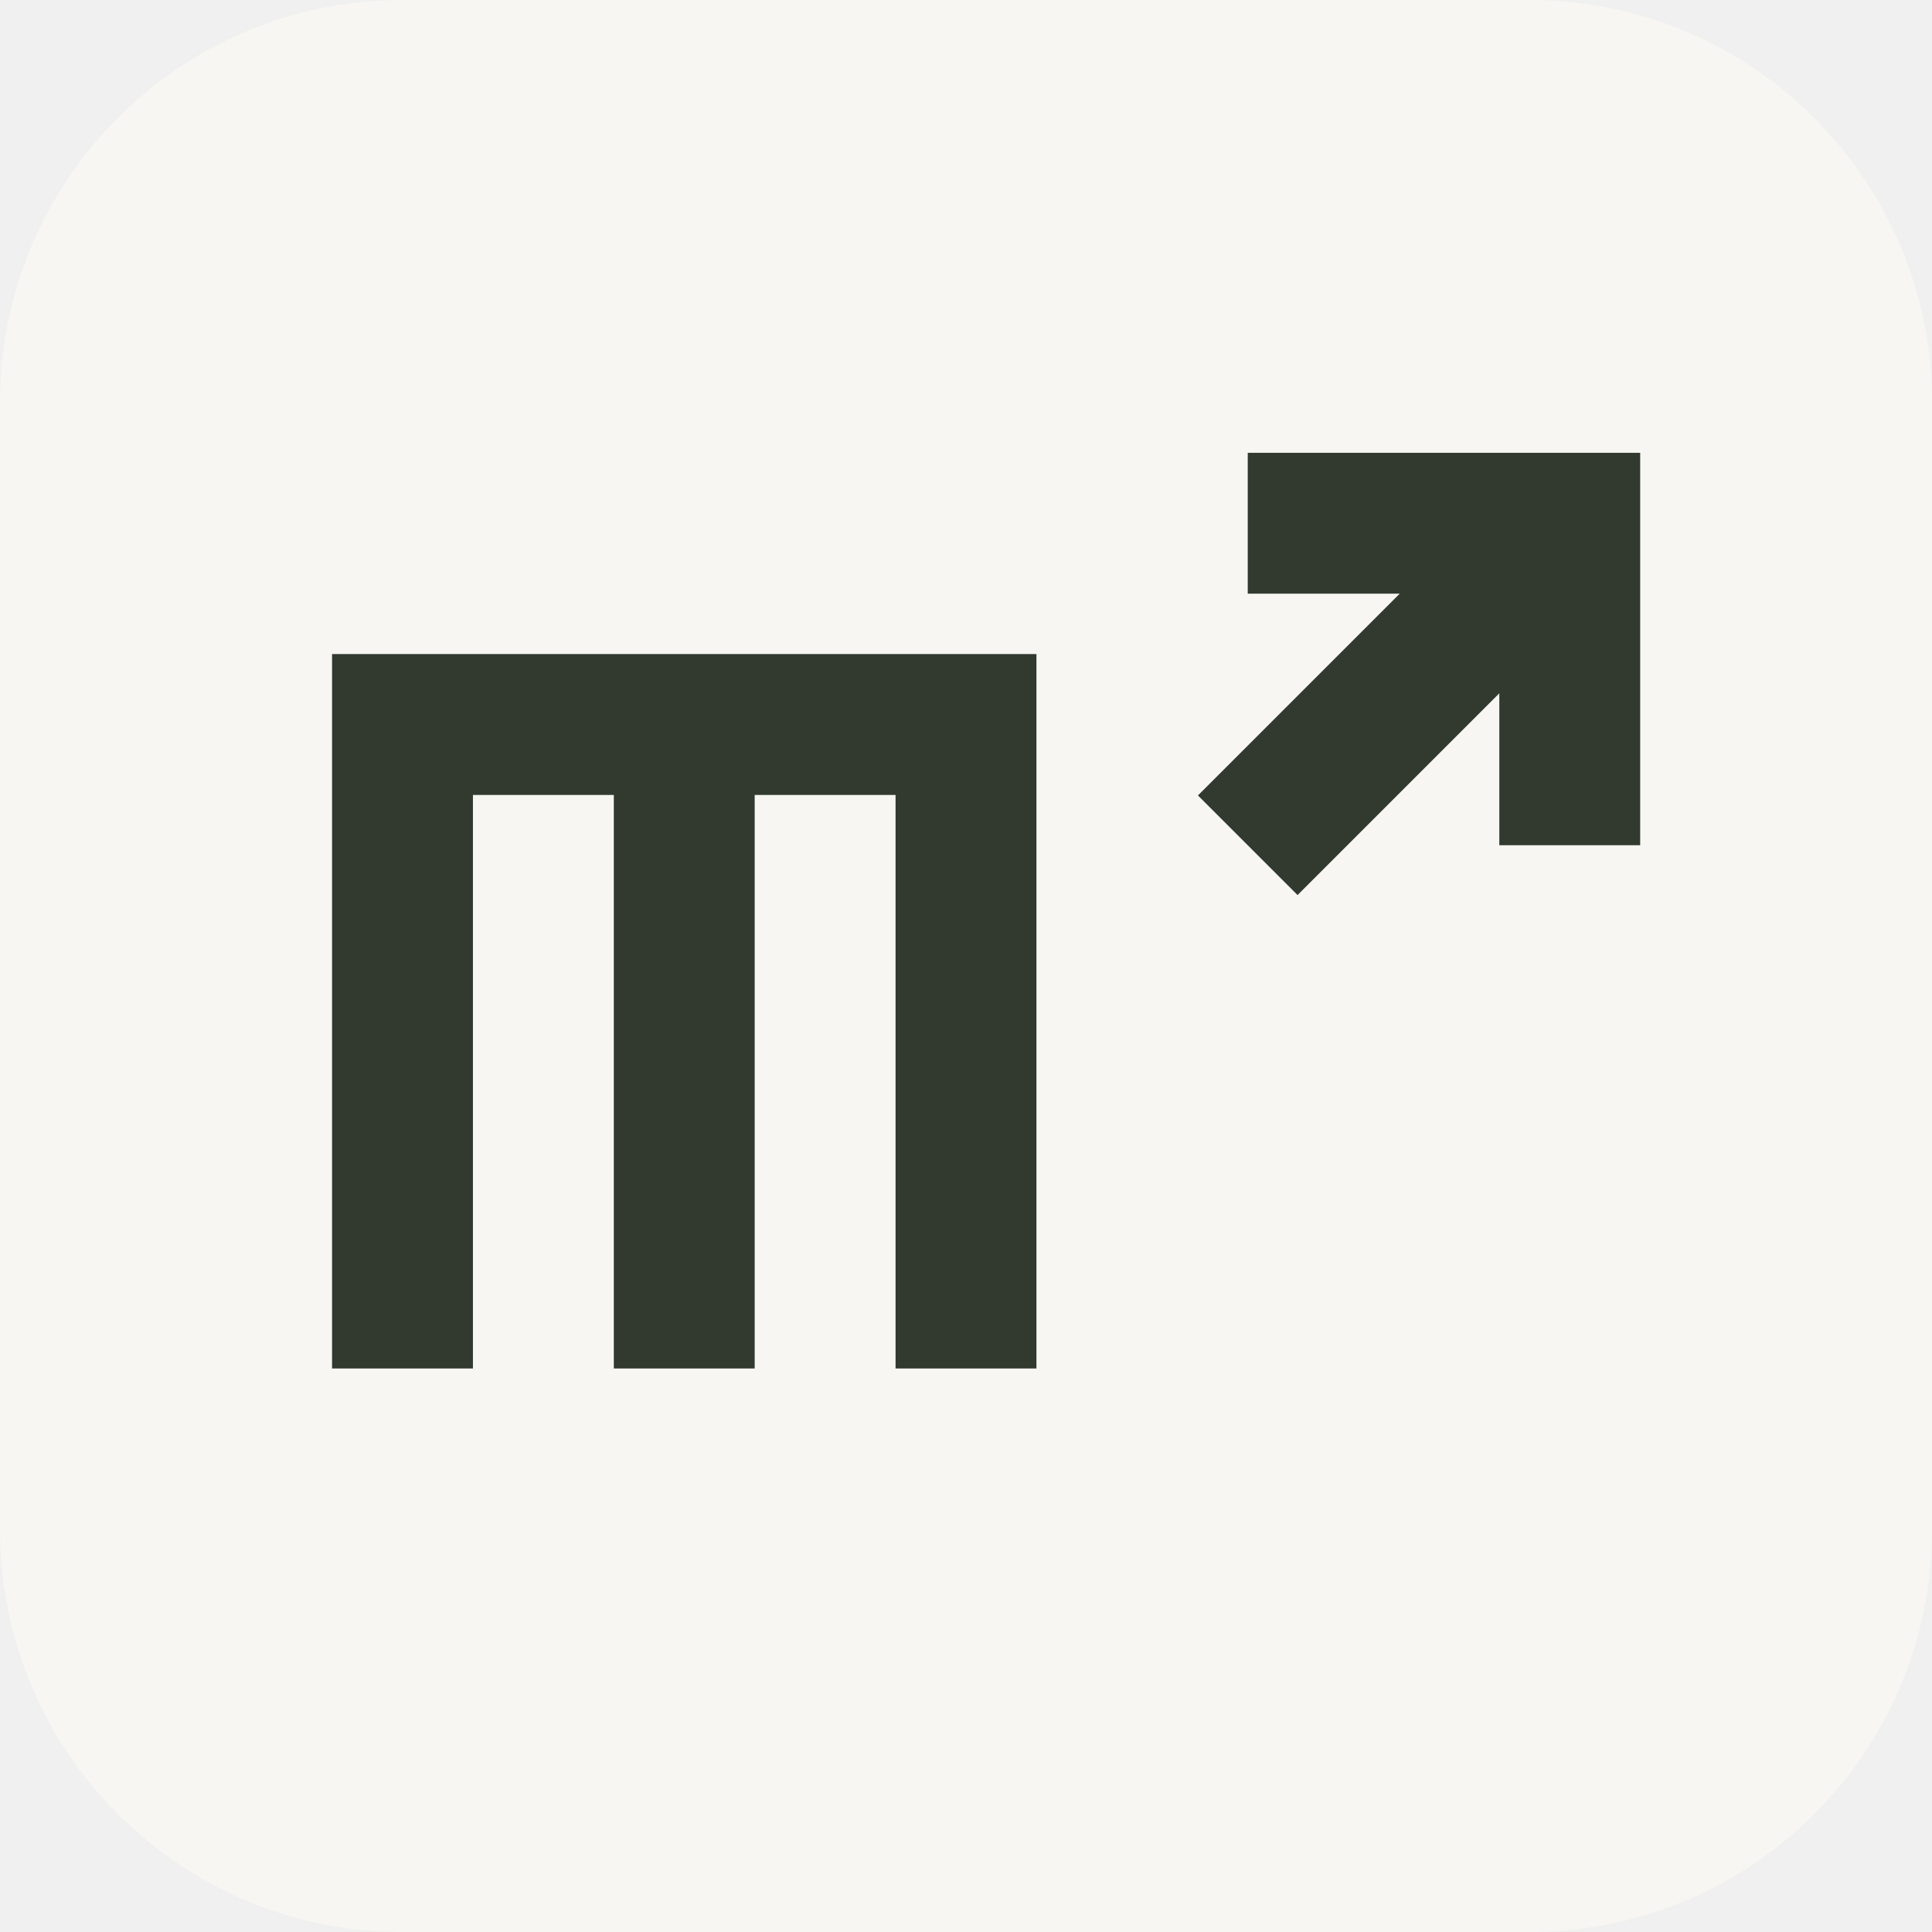
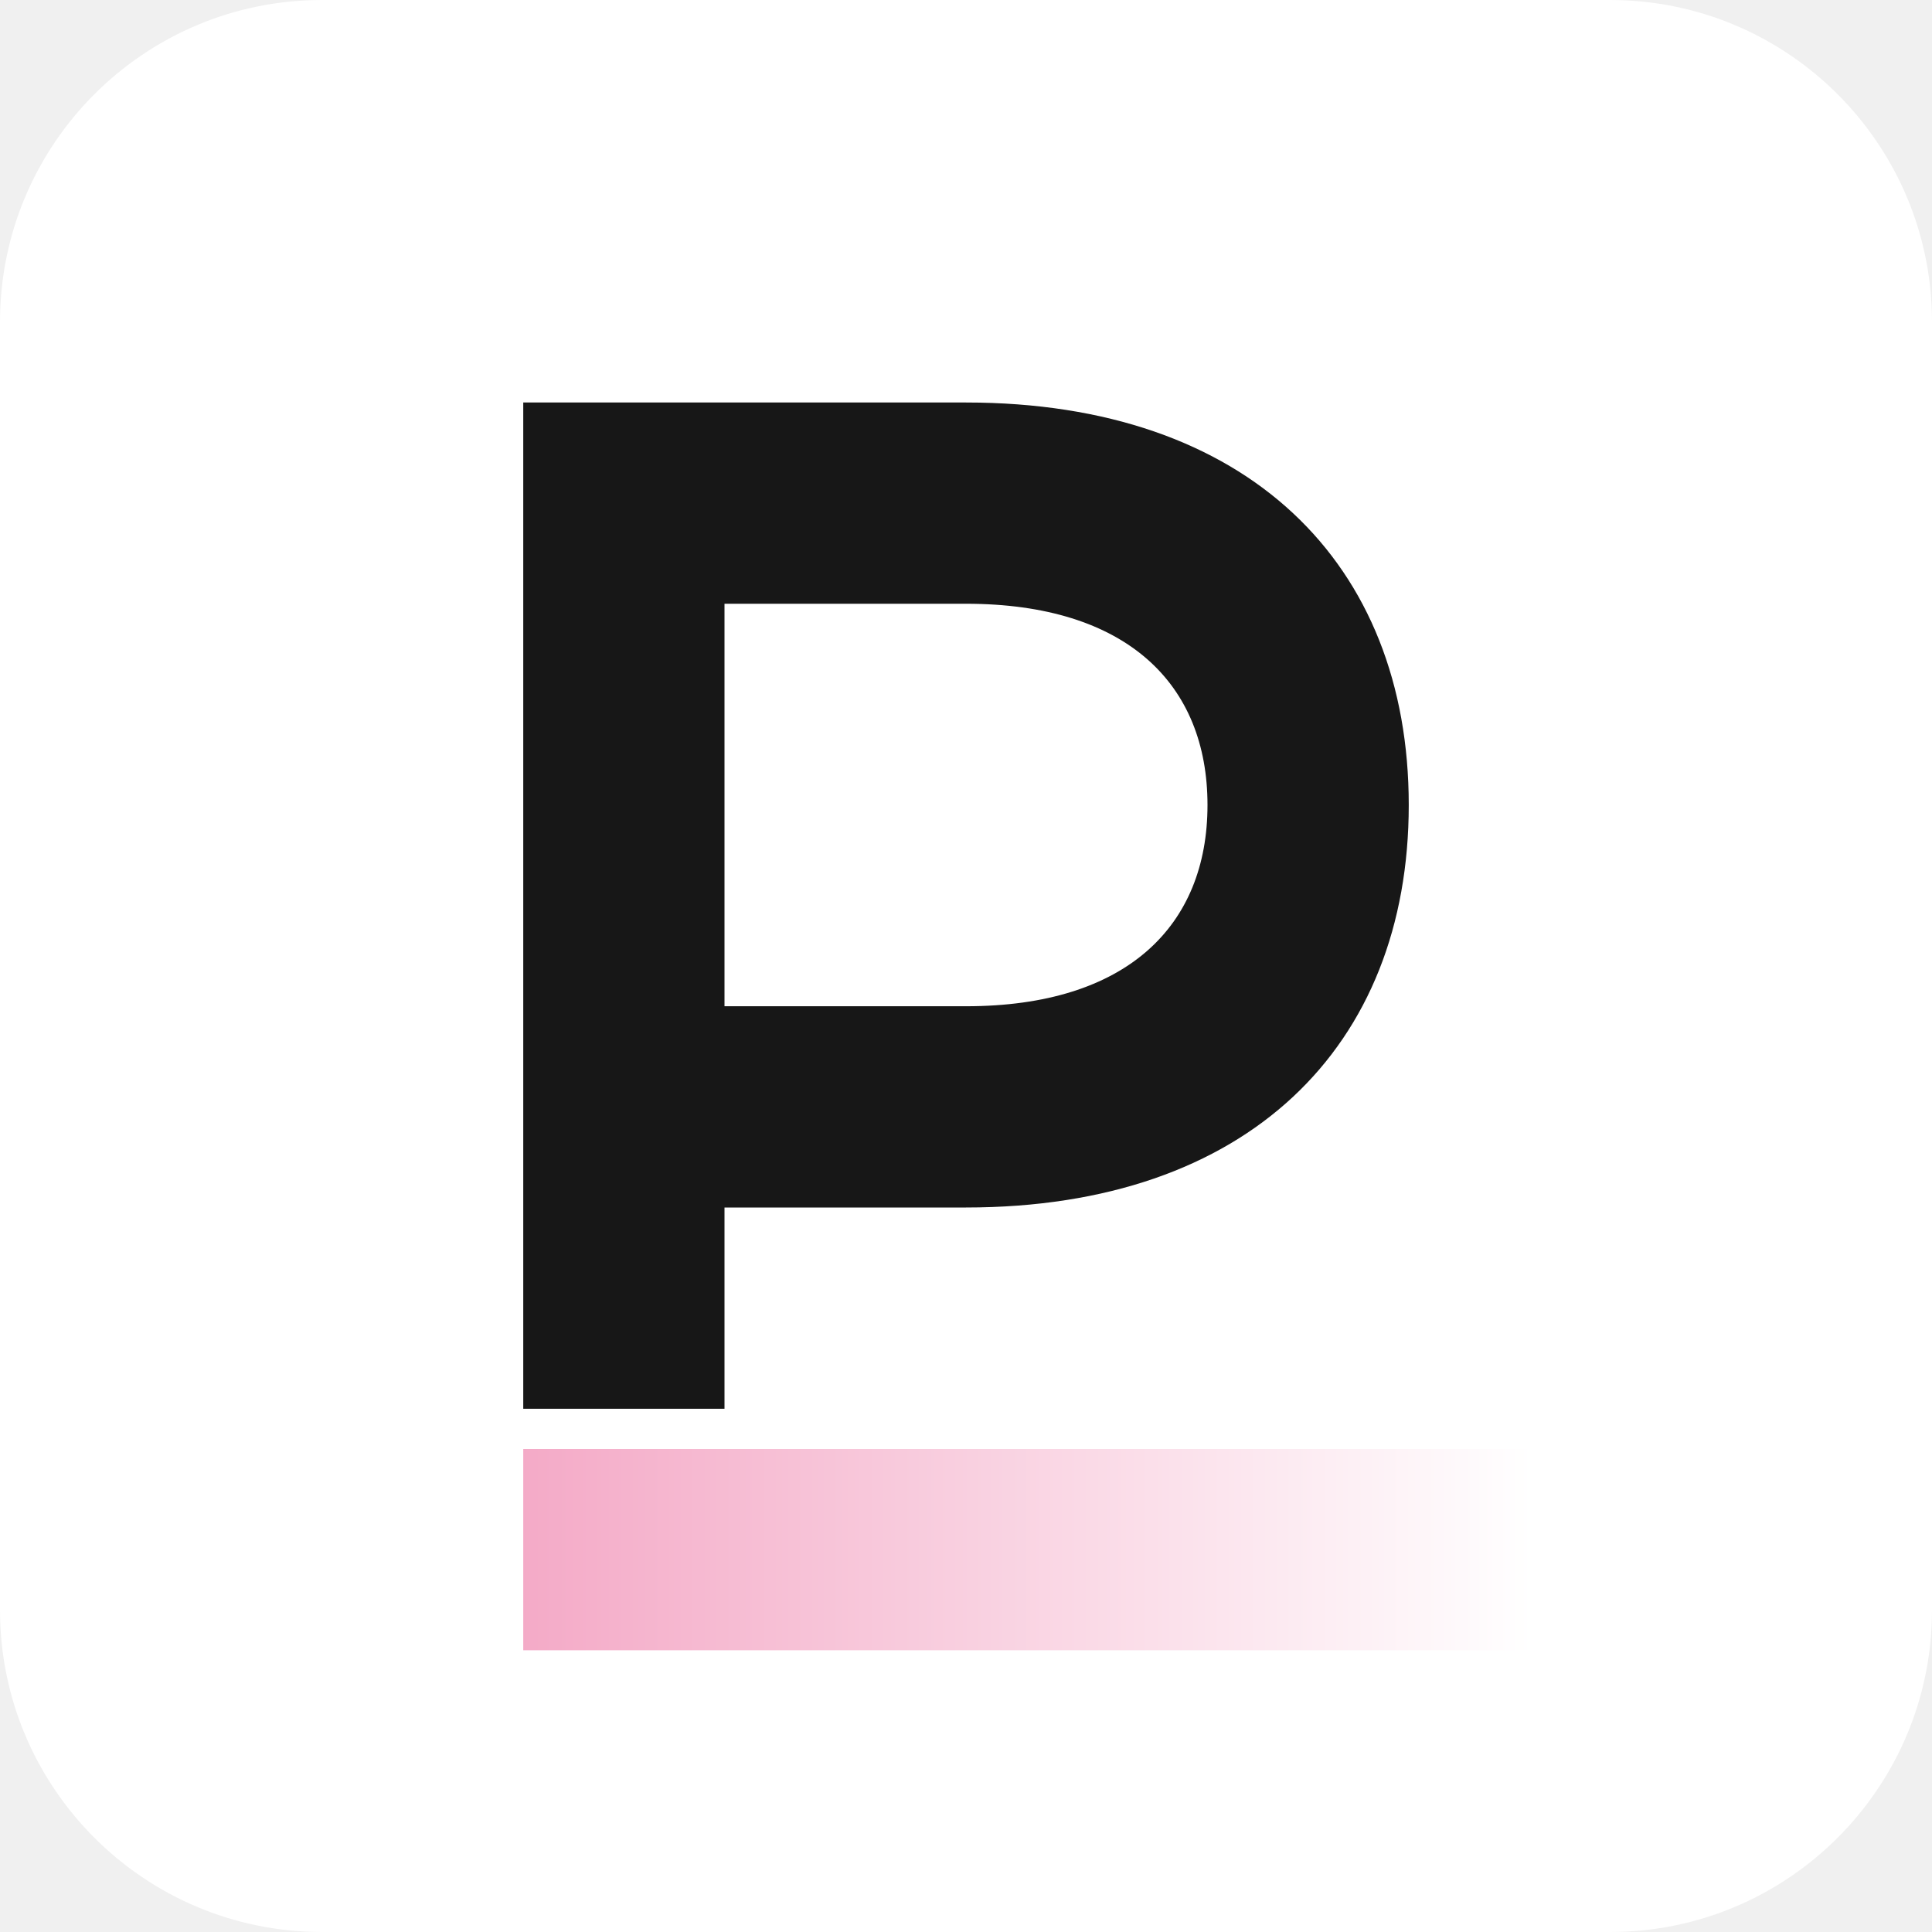
<svg xmlns="http://www.w3.org/2000/svg" viewBox="0 0 48 48">
-   <rect width="48" height="48" rx="10" fill="#f7f6f2" />
-   <path d="M10 34V18h7v16m0-16h7v16m7-21h8v8m-8 0 8-8" fill="none" stroke="#323a30" stroke-width="3.5" />
+   <defs>
+     <linearGradient id="pink">
+       <stop stop-color="#f4aac7" />
+       <stop offset="1" stop-color="#fff" />
+     </linearGradient>
+   </defs>
+   <rect width="48" height="48" rx="8" fill="#fff" />
+   <path d="M13 35V10h11c7 0 11 4 11 10s-4 10-11 10h-6v5zm5-10h6c4 0 6-2 6-5s-2-5-6-5h-6z" fill="#171717" />
+   <path fill="url(#pink)" d="M13 36h25v5H13z" />
</svg>
